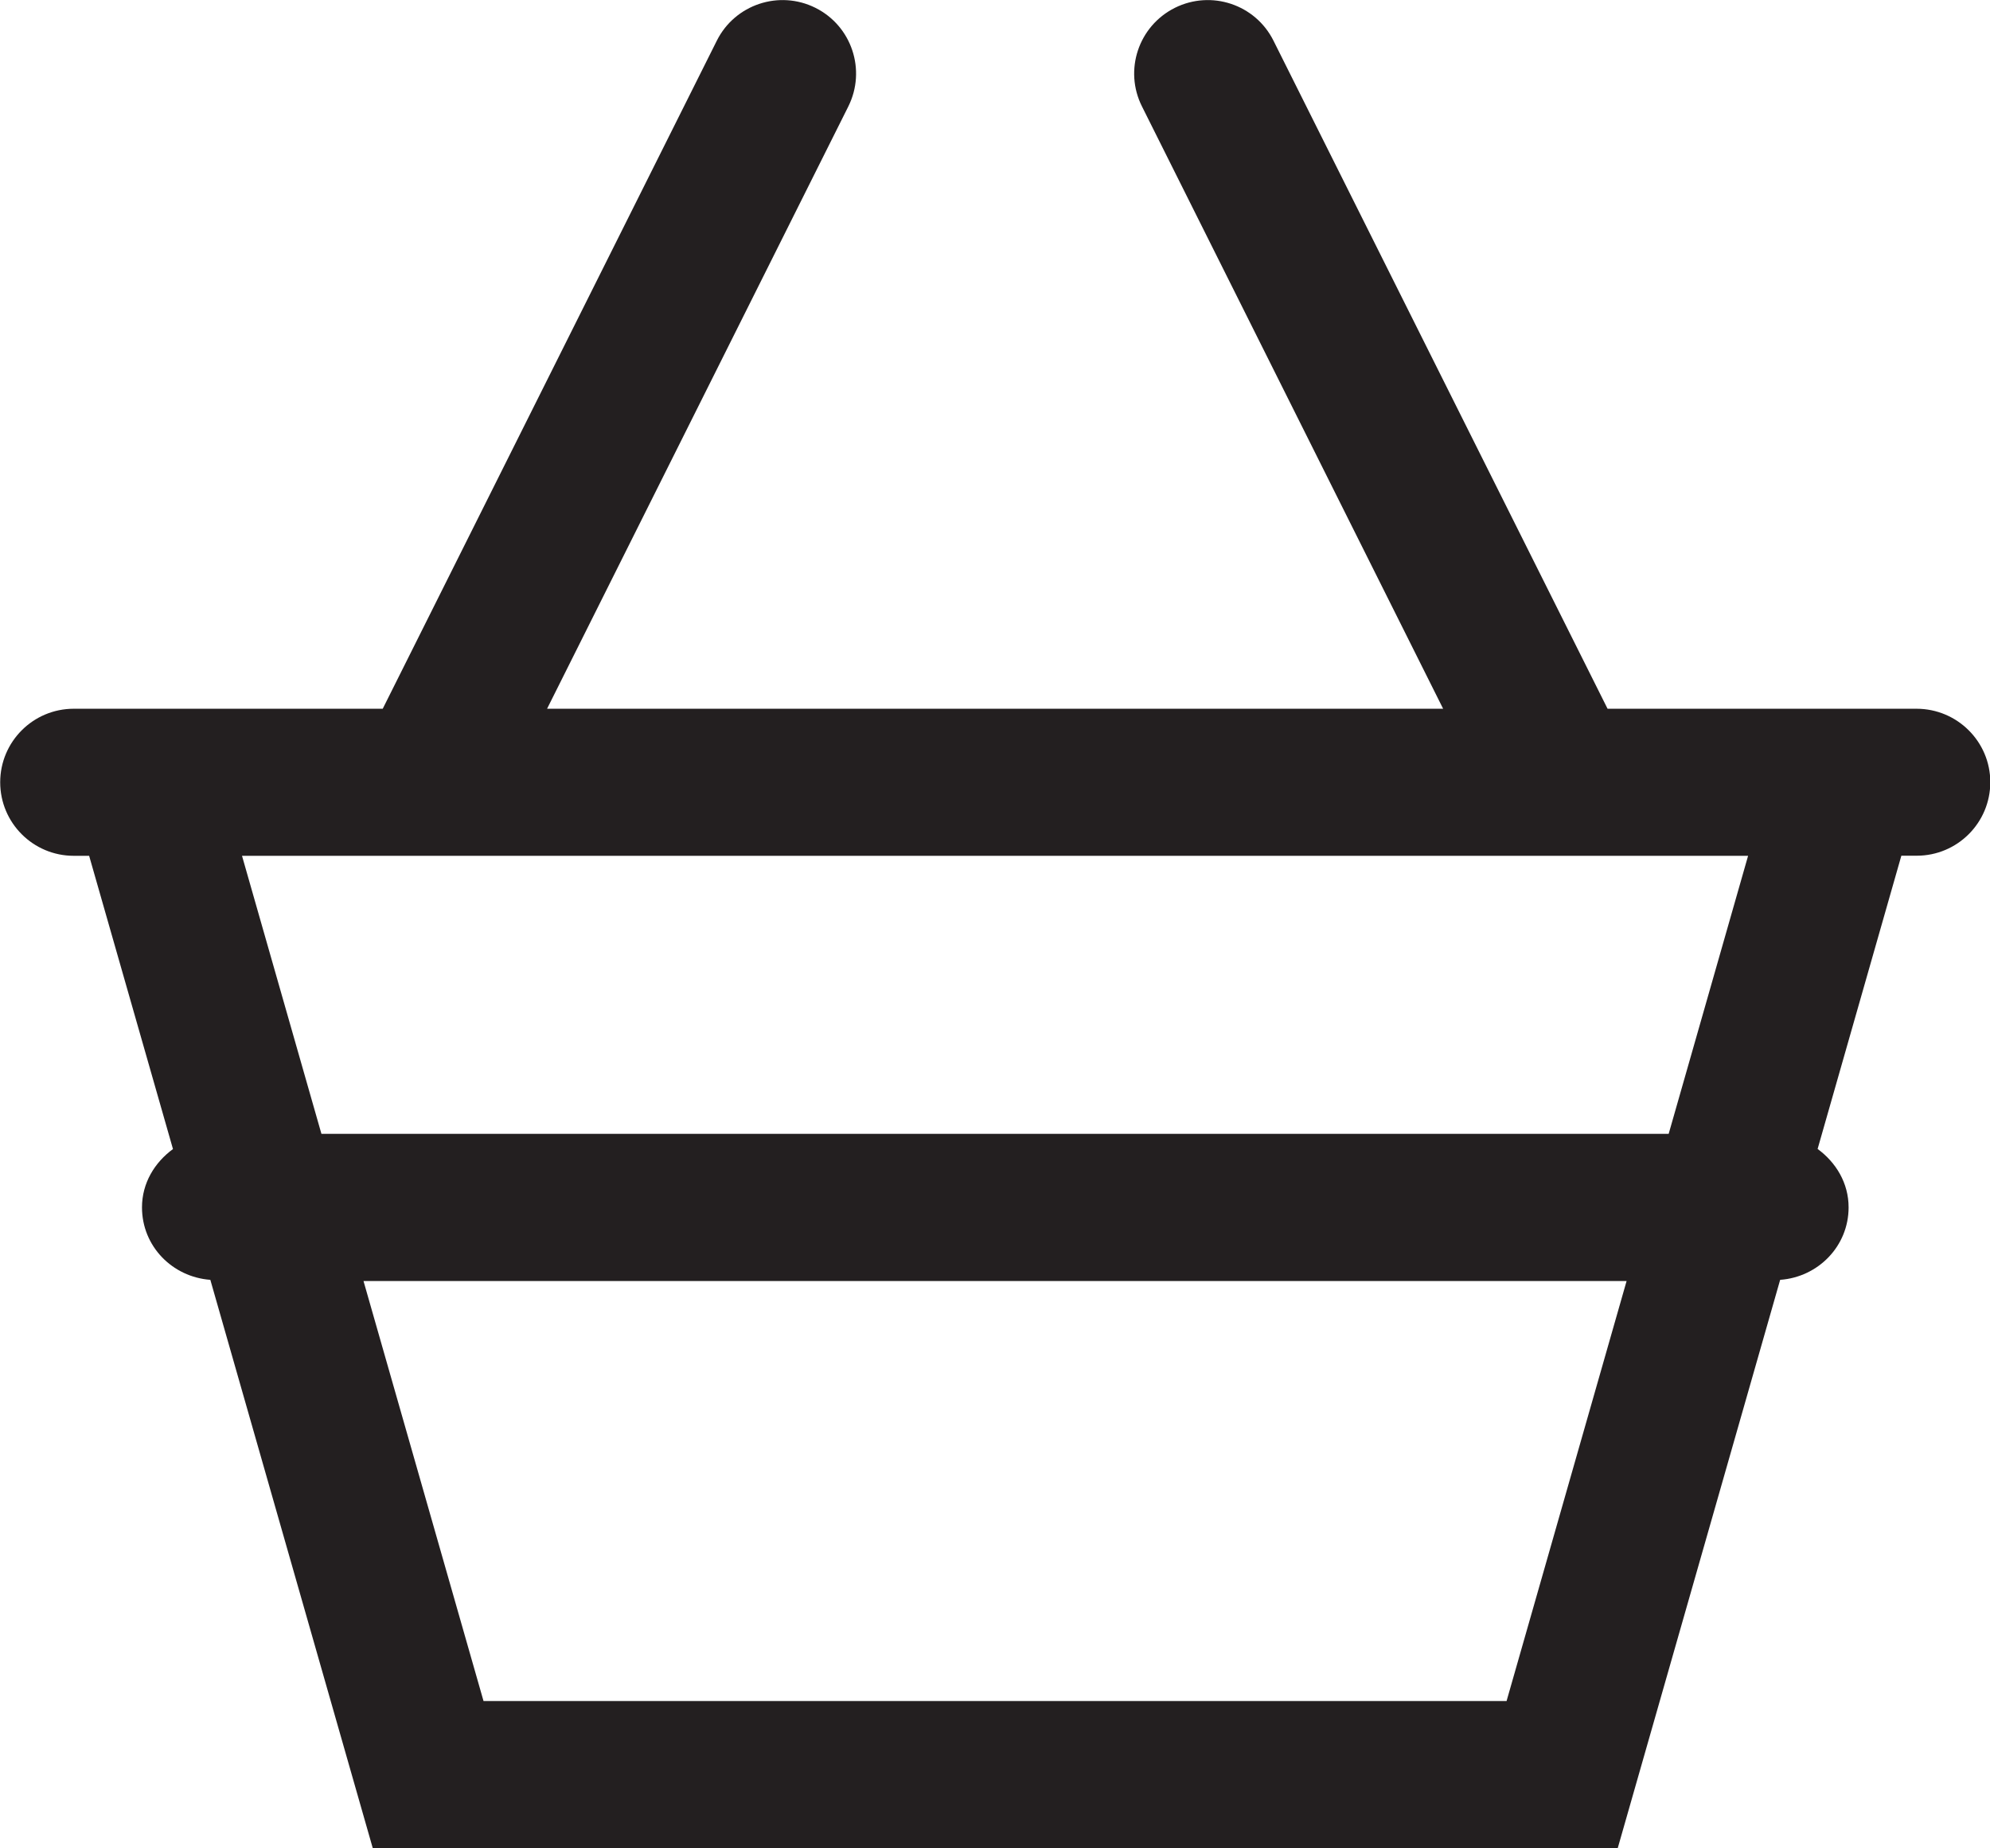
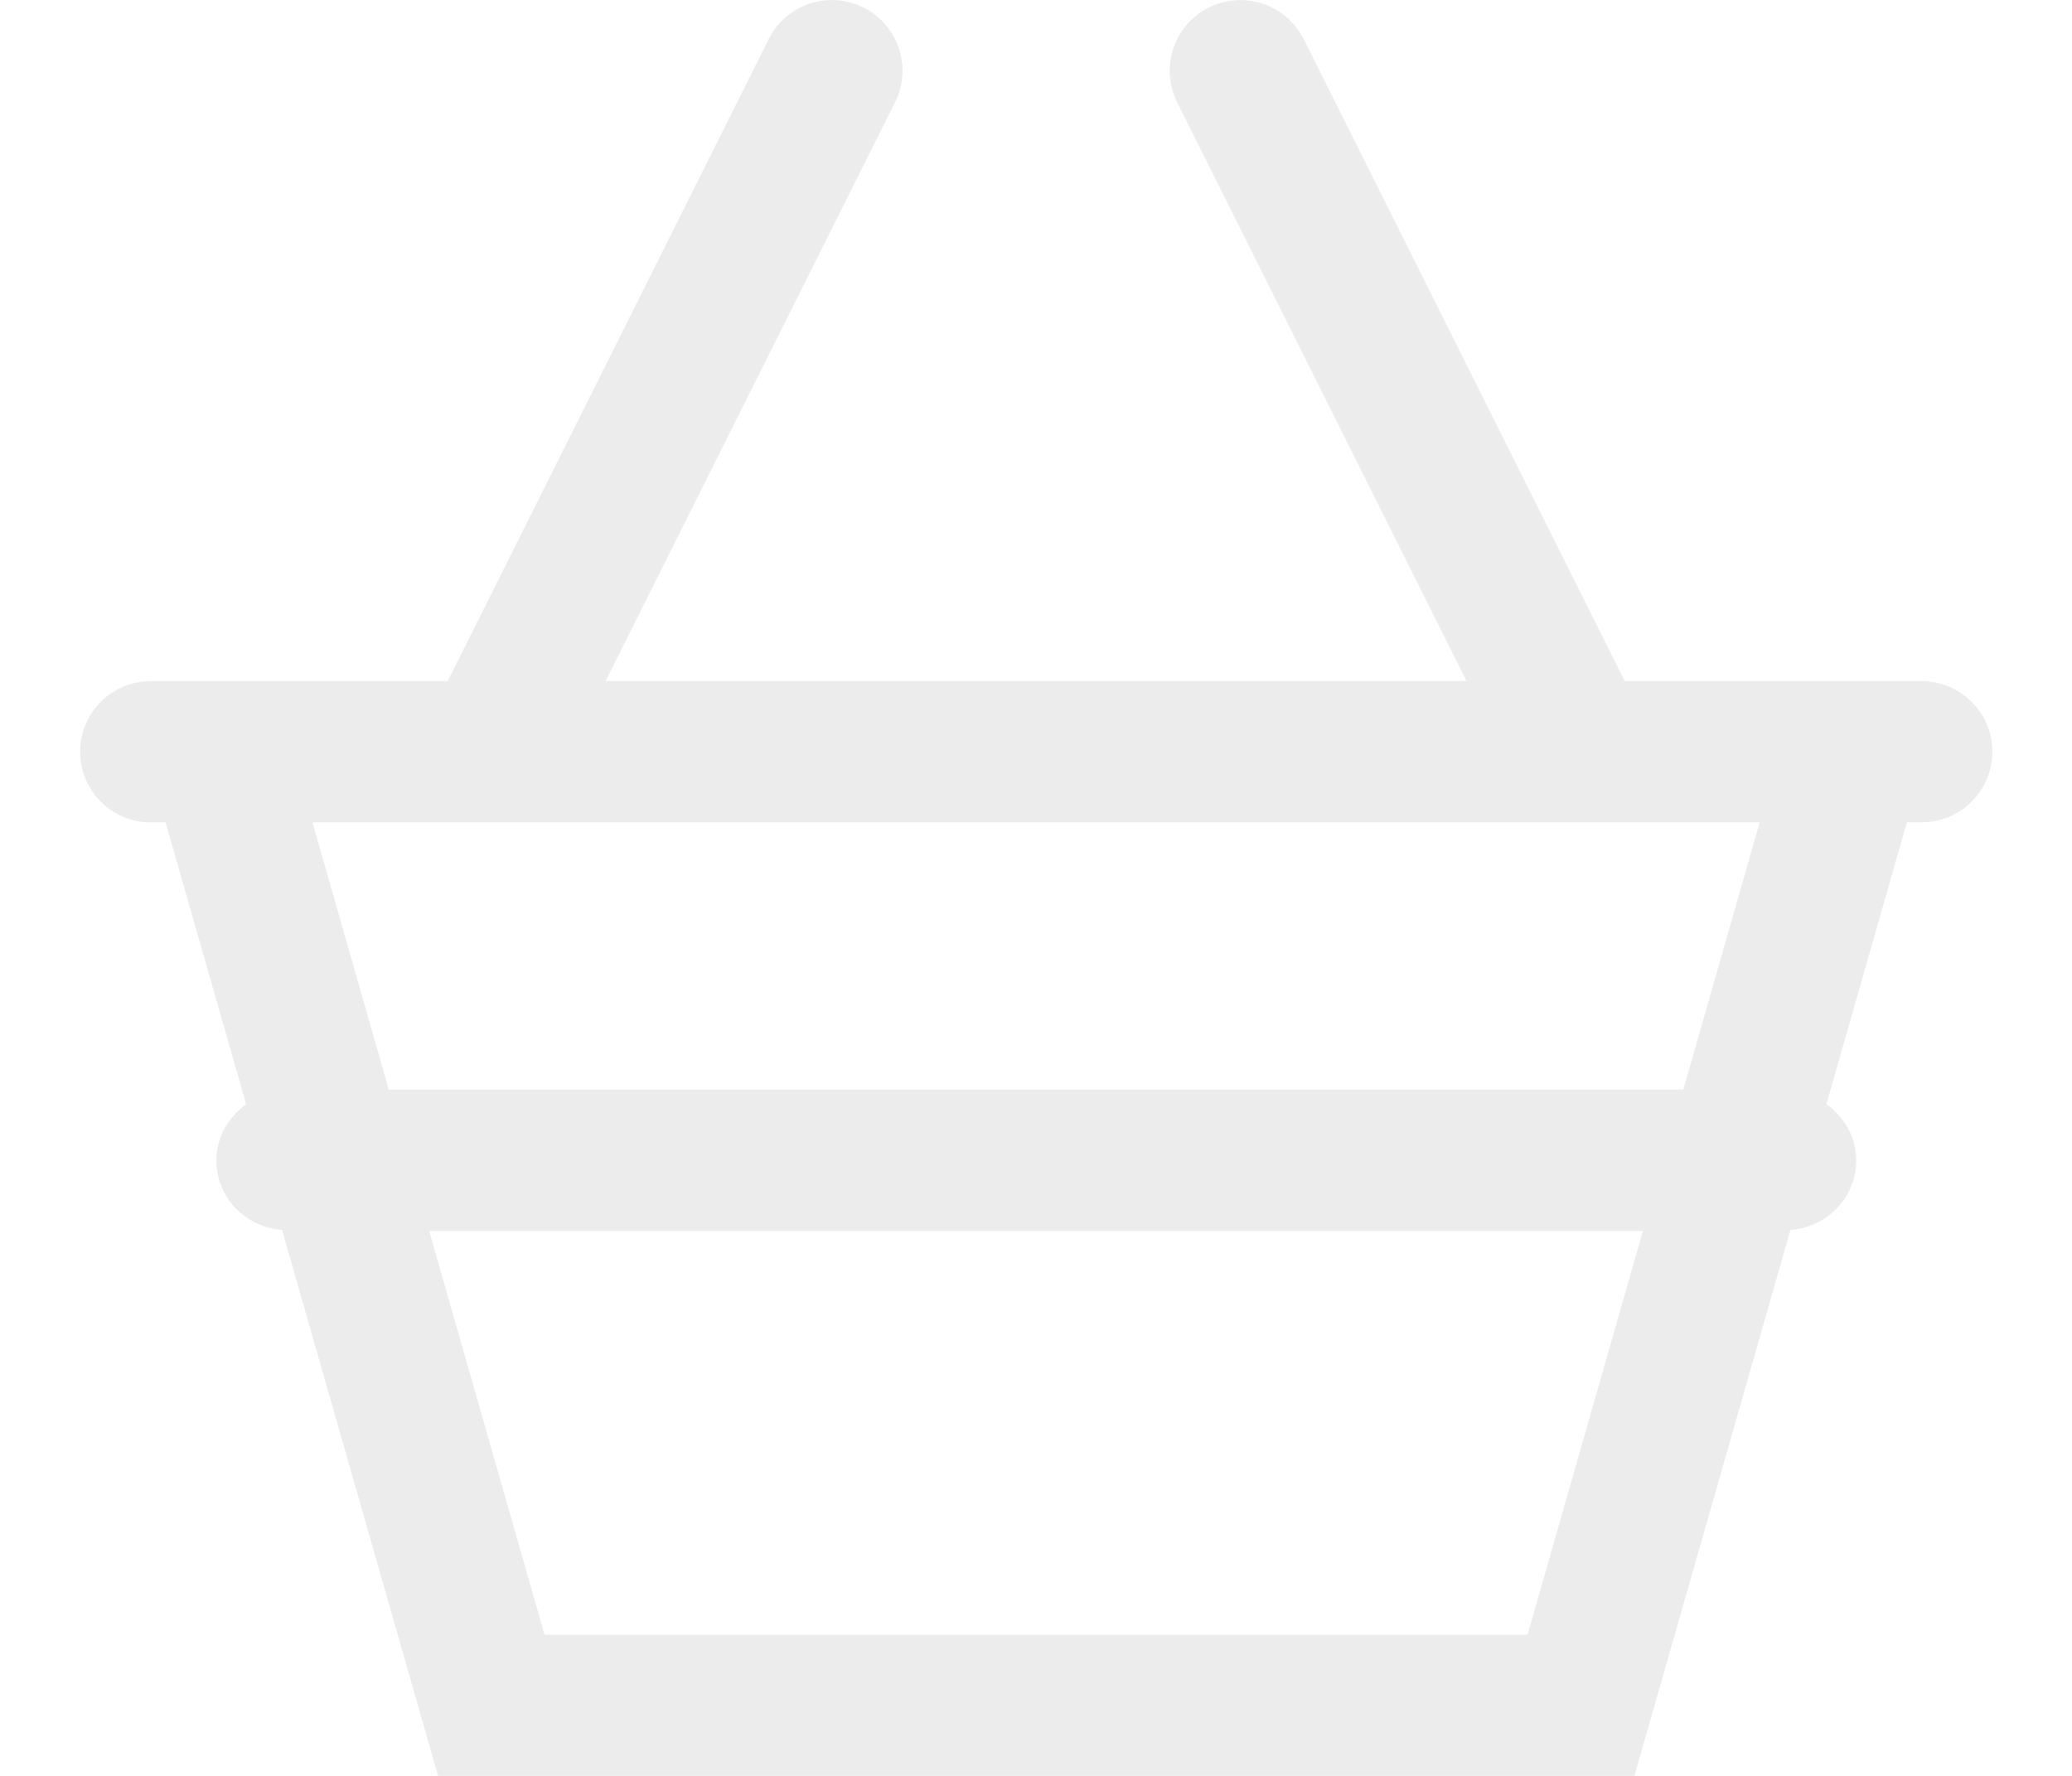
- <svg xmlns="http://www.w3.org/2000/svg" version="1.1" id="Layer_1" x="0px" y="0px" width="20.294px" height="18.849px" viewBox="264.205 370.961 20.294 18.849" enable-background="new 264.205 370.961 20.294 18.849" xml:space="preserve">
-   <path fill="#231F20" d="M283.75,378.19h-3.151l-3.407-6.814c-0.185-0.37-0.634-0.52-1.006-0.335 c-0.371,0.186-0.521,0.636-0.335,1.006l3.071,6.143h-9.138l3.072-6.143c0.185-0.371,0.035-0.821-0.335-1.006 c-0.37-0.185-0.821-0.035-1.006,0.335l-3.407,6.814h-3.151c-0.414,0-0.75,0.336-0.75,0.75s0.336,0.75,0.75,0.75h0.157l0.855,2.991 c-0.187,0.137-0.316,0.347-0.316,0.595c0,0.396,0.309,0.71,0.697,0.739l1.656,5.795h12.697l1.656-5.795 c0.388-0.028,0.698-0.344,0.698-0.739c0-0.249-0.129-0.459-0.316-0.596l0.854-2.991h0.157c0.414,0,0.75-0.336,0.75-0.75 S284.164,378.19,283.75,378.19z M279.569,388.311h-10.433l-1.224-4.284h12.881L279.569,388.311z M281.222,382.526h-13.739 l-0.81-2.836h15.359L281.222,382.526z" />
+ <svg xmlns="http://www.w3.org/2000/svg" version="1.1" id="Layer_1" x="0px" y="0px" width="21px" height="18" viewBox="264.205 370.961 20.294 18.849" enable-background="new 264.205 370.961 20.294 18.849" xml:space="preserve">
+   <path fill="#ececec" d="M283.75,378.19h-3.151l-3.407-6.814c-0.185-0.37-0.634-0.52-1.006-0.335 c-0.371,0.186-0.521,0.636-0.335,1.006l3.071,6.143h-9.138l3.072-6.143c0.185-0.371,0.035-0.821-0.335-1.006 c-0.37-0.185-0.821-0.035-1.006,0.335l-3.407,6.814h-3.151c-0.414,0-0.75,0.336-0.75,0.75s0.336,0.75,0.75,0.75h0.157l0.855,2.991 c-0.187,0.137-0.316,0.347-0.316,0.595c0,0.396,0.309,0.71,0.697,0.739l1.656,5.795h12.697l1.656-5.795 c0.388-0.028,0.698-0.344,0.698-0.739c0-0.249-0.129-0.459-0.316-0.596l0.854-2.991h0.157c0.414,0,0.75-0.336,0.75-0.75 S284.164,378.19,283.75,378.19z M279.569,388.311h-10.433l-1.224-4.284h12.881L279.569,388.311z M281.222,382.526h-13.739 l-0.81-2.836h15.359L281.222,382.526z" />
</svg>
